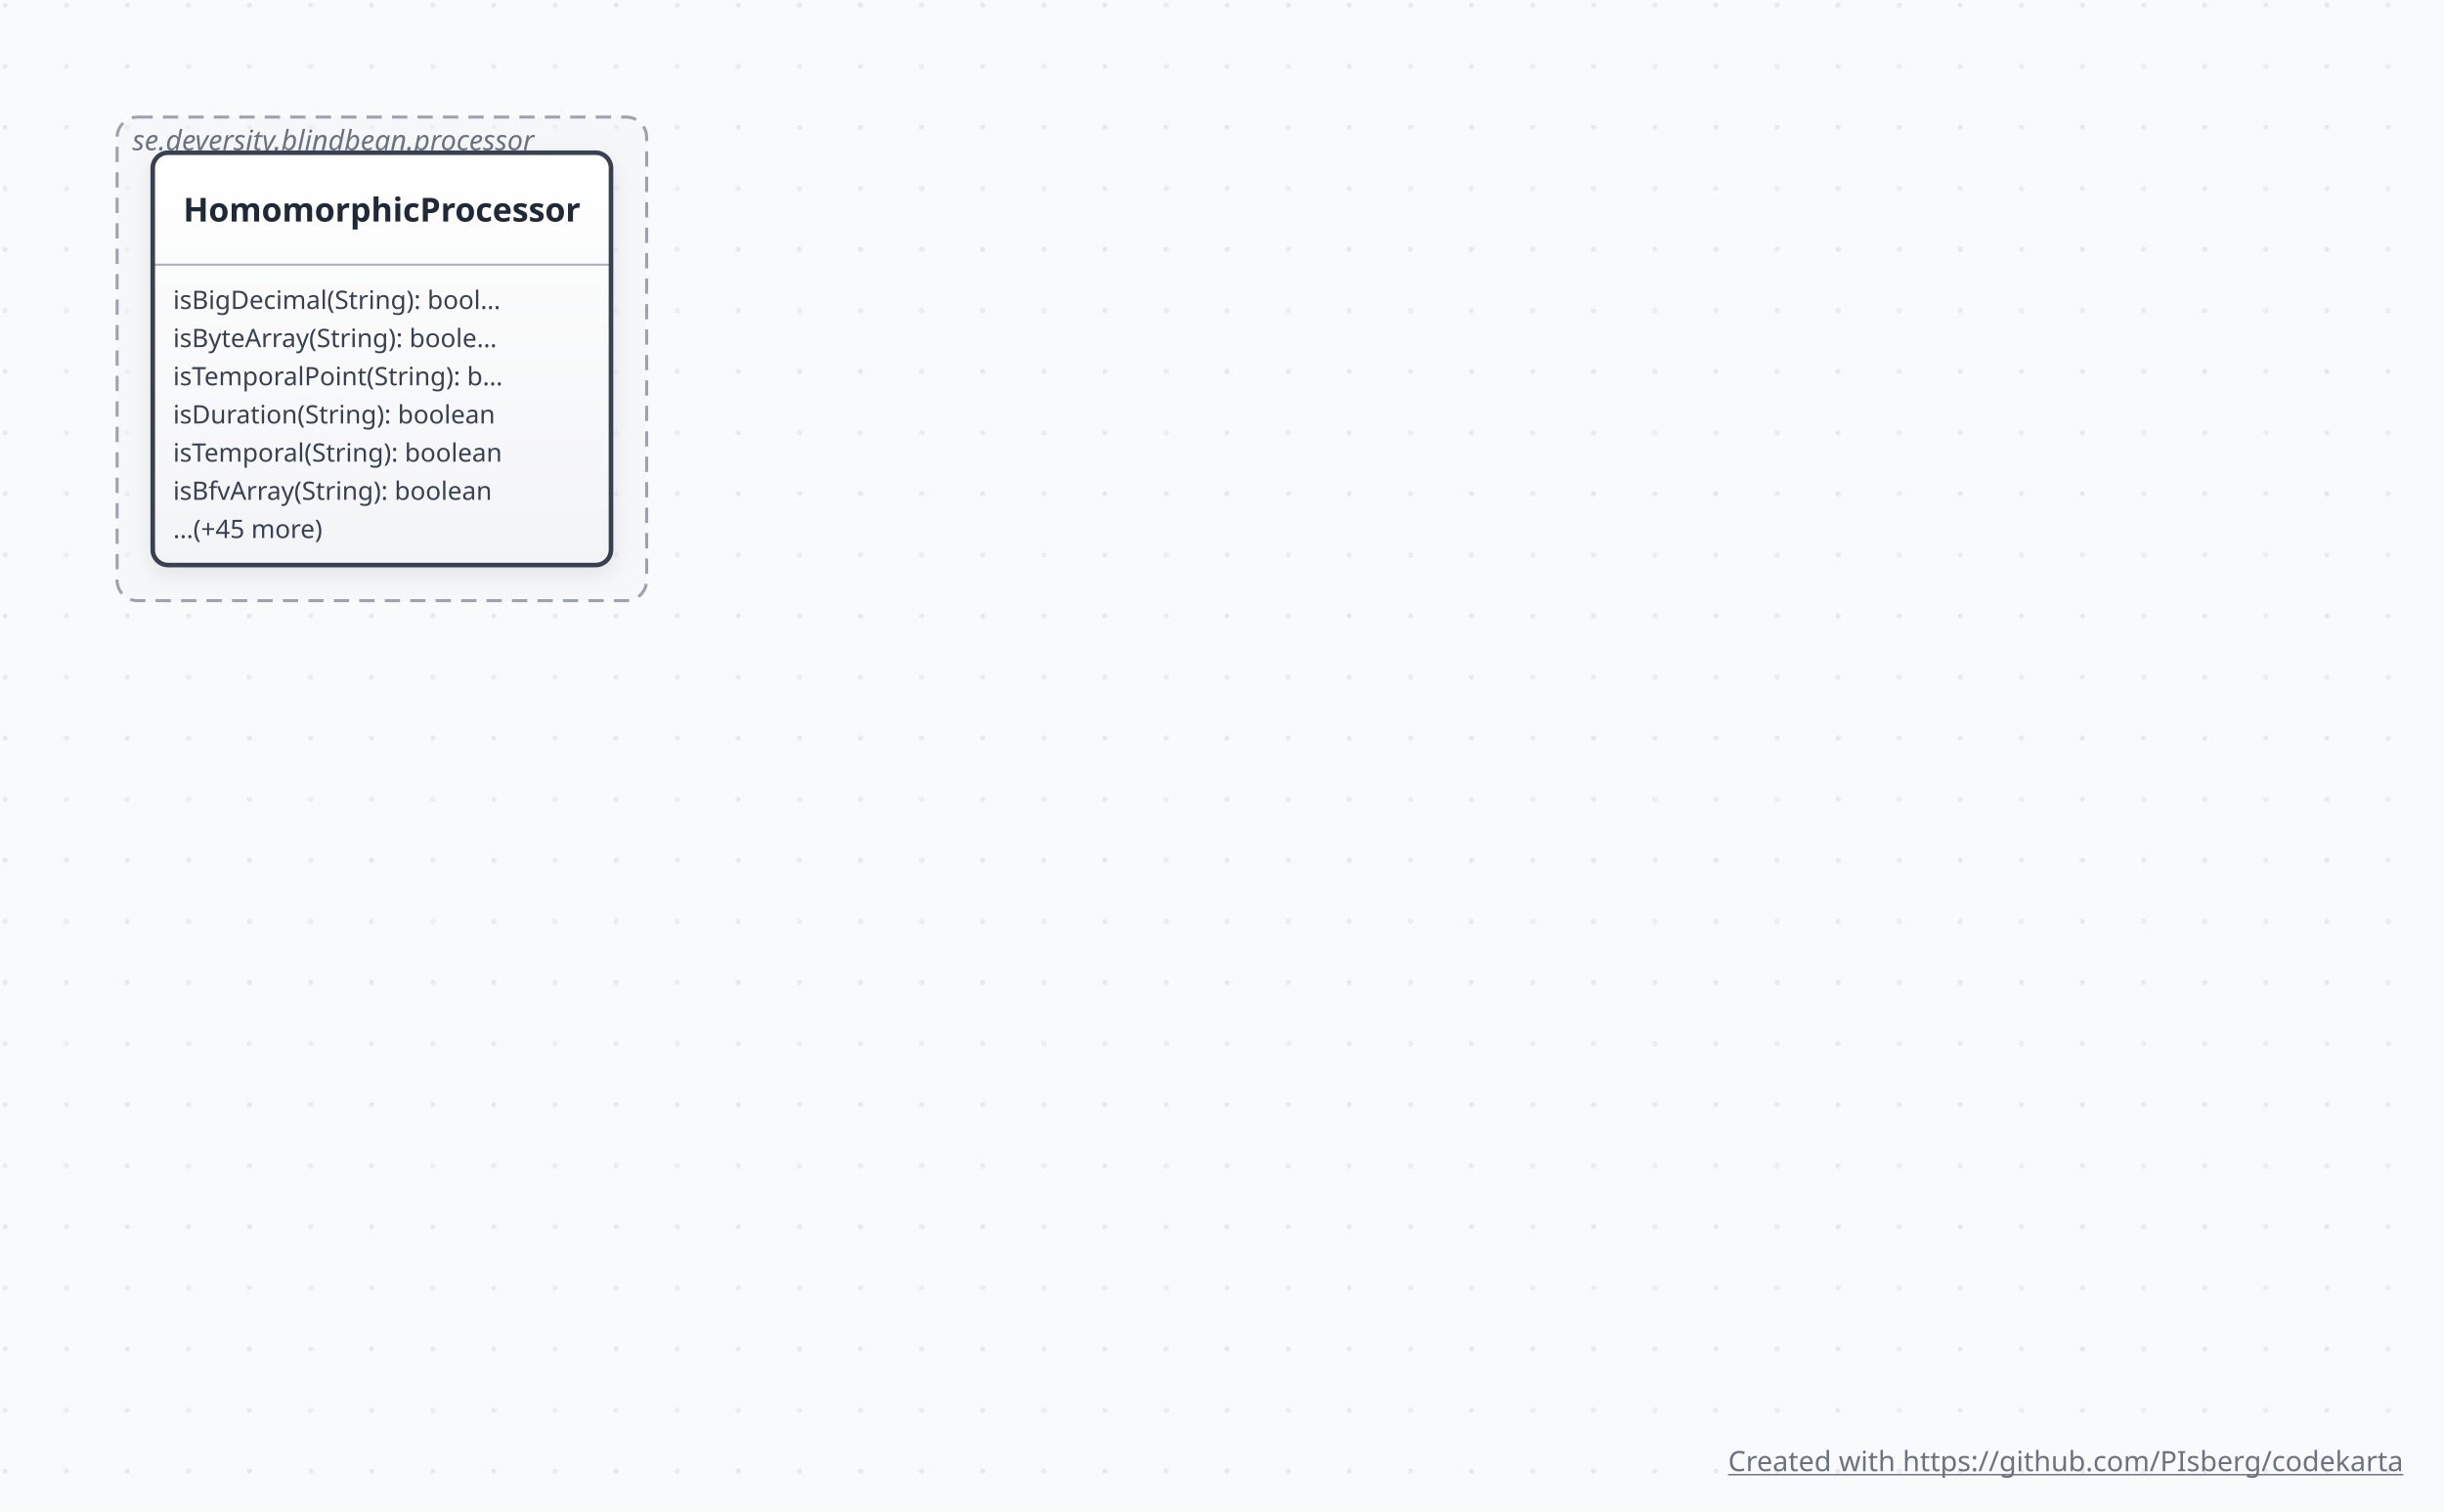
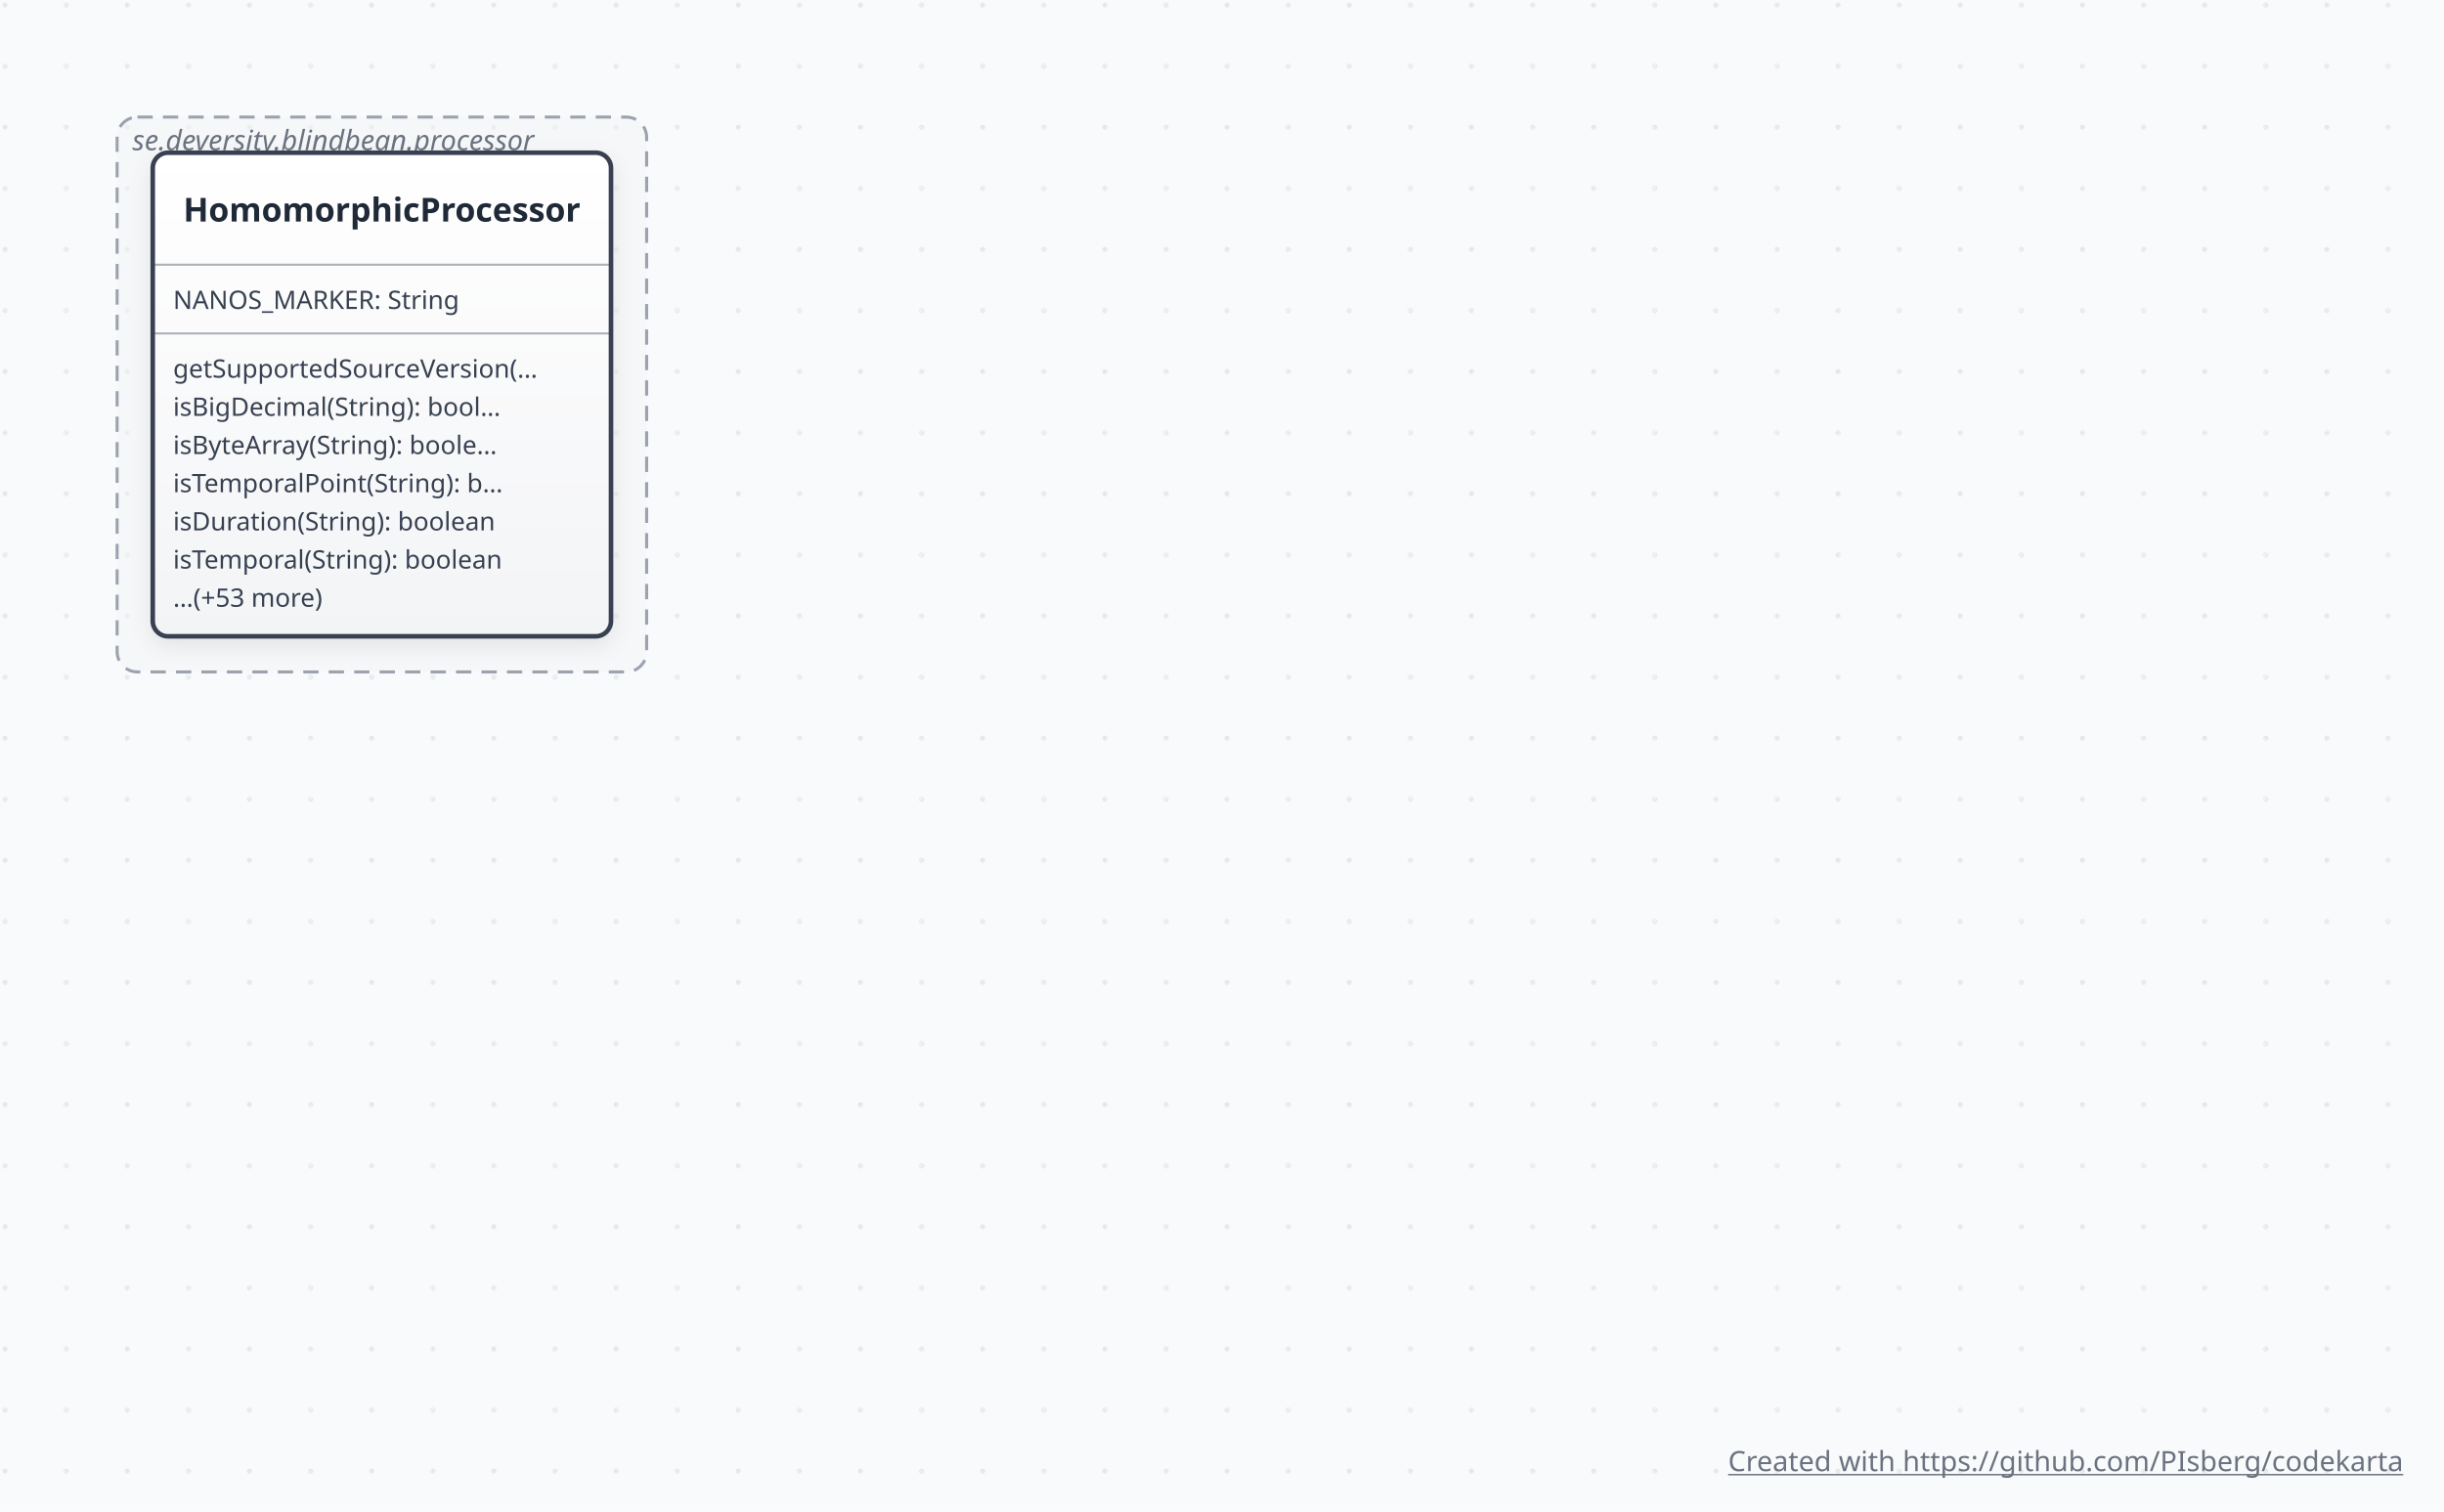
<svg xmlns="http://www.w3.org/2000/svg" width="960" height="594" viewBox="0 0 960 594">
  <defs>
    <style>
svg { font-family: 'Outfit', 'Inter', -apple-system, BlinkMacSystemFont, 'Segoe UI', sans-serif; }
text { font-family: 'Outfit', 'Inter', -apple-system, BlinkMacSystemFont, 'Segoe UI', sans-serif !important; }
.node-rect { transition: filter 0.2s ease, stroke-width 0.2s ease, stroke 0.2s ease; }
.node-rect:hover { stroke-width: 2.2 !important; filter: drop-shadow(0 8px 16px rgba(15, 23, 42, 0.12)) !important; }
.edge-line { stroke-linecap: round; stroke-linejoin: round; transition: stroke-width 0.2s ease; }
.edge-line:hover { stroke-width: 2.5 !important; }
.edge-label { paint-order: stroke; stroke: #f9fafb; stroke-width: 3; font-weight: 500; }
.diagram-attribution { fill: #9ca3af; text-decoration: none; transition: fill 0.2s ease; }
.diagram-attribution:hover { fill: #4b5563; text-decoration: underline; }
.group-rect { transition: stroke-width 0.2s ease; }
.node-label { pointer-events: none; }
</style>
    <filter id="nodeShadow" x="-20%" y="-20%" width="140%" height="140%">
      <feDropShadow dx="0" dy="3" stdDeviation="4" flood-color="#0f172a" flood-opacity="0.08" />
    </filter>
    <linearGradient id="grad-CLASS" x1="0%" y1="0%" x2="0%" y2="100%">
      <stop offset="0%" stop-color="#ffffff" />
      <stop offset="100%" stop-color="#f3f4f6" />
    </linearGradient>
    <linearGradient id="grad-INTERFACE" x1="0%" y1="0%" x2="0%" y2="100%">
      <stop offset="0%" stop-color="#eff6ff" />
      <stop offset="100%" stop-color="#dbeafe" />
    </linearGradient>
    <linearGradient id="grad-MODULE" x1="0%" y1="0%" x2="0%" y2="100%">
      <stop offset="0%" stop-color="#faf5ff" />
      <stop offset="100%" stop-color="#ede9fe" />
    </linearGradient>
    <linearGradient id="grad-METHOD" x1="0%" y1="0%" x2="0%" y2="100%">
      <stop offset="0%" stop-color="#fffbeb" />
      <stop offset="100%" stop-color="#fef3c7" />
    </linearGradient>
    <linearGradient id="grad-PACKAGE" x1="0%" y1="0%" x2="0%" y2="100%">
      <stop offset="0%" stop-color="#ecfdf5" />
      <stop offset="100%" stop-color="#d1fae5" />
    </linearGradient>
    <linearGradient id="grad-EXCEPTION" x1="0%" y1="0%" x2="0%" y2="100%">
      <stop offset="0%" stop-color="#fef2f2" />
      <stop offset="100%" stop-color="#fee2e2" />
    </linearGradient>
    <linearGradient id="grad-STATE" x1="0%" y1="0%" x2="0%" y2="100%">
      <stop offset="0%" stop-color="#f0f9ff" />
      <stop offset="100%" stop-color="#e0f2fe" />
    </linearGradient>
    <pattern id="dotGrid" width="24" height="24" patternUnits="userSpaceOnUse">
      <circle cx="2" cy="2" r="1" fill="#e5e7eb" />
    </pattern>
  </defs>
  <rect width="960" height="594" fill="#f9fafb" />
  <rect width="960" height="594" fill="url(#dotGrid)" />
-   <rect class="group-rect" x="46.0" y="46.0" width="208.0" height="190.0" rx="8" fill="#f3f4f6" fill-opacity="0.5" stroke="#9ca3af" stroke-dasharray="6,4" stroke-width="1.2" />
+   <rect class="group-rect" x="46.0" y="46.0" width="208.0" height="218.0" rx="8" fill="#f3f4f6" fill-opacity="0.5" stroke="#9ca3af" stroke-dasharray="6,4" stroke-width="1.2" />
  <text x="52.0" y="59.0" font-family="sans-serif" font-size="11" fill="#6b7280" font-style="italic">se.deversity.blindbean.processor</text>
  <g id="HomomorphicProcessor">
-     <rect class="node-rect" x="60.0" y="60.0" width="180.0" height="162.0" rx="6.0" fill="url(#grad-CLASS)" stroke="#374151" stroke-width="1.8" filter="url(#nodeShadow)" />
+     <rect class="node-rect" x="60.0" y="60.0" width="180.0" height="190.0" rx="6.0" fill="url(#grad-CLASS)" stroke="#374151" stroke-width="1.8" filter="url(#nodeShadow)" />
    <text class="node-label" x="150.0" y="82.0" text-anchor="middle" dominant-baseline="central" font-family="sans-serif" font-size="13.0" font-weight="bold" fill="#1f2937">HomomorphicProcessor</text>
    <line x1="60.0" y1="104.0" x2="240.0" y2="104.0" stroke="#374151" stroke-width="0.8" opacity="0.4" />
-     <text x="68.0" y="117.5" font-family="sans-serif" font-size="10" fill="#374151" dominant-baseline="central">isBigDecimal(String): bool…</text>
-     <text x="68.0" y="132.5" font-family="sans-serif" font-size="10" fill="#374151" dominant-baseline="central">isByteArray(String): boole…</text>
-     <text x="68.0" y="147.5" font-family="sans-serif" font-size="10" fill="#374151" dominant-baseline="central">isTemporalPoint(String): b…</text>
-     <text x="68.0" y="162.5" font-family="sans-serif" font-size="10" fill="#374151" dominant-baseline="central">isDuration(String): boolean</text>
-     <text x="68.0" y="177.5" font-family="sans-serif" font-size="10" fill="#374151" dominant-baseline="central">isTemporal(String): boolean</text>
-     <text x="68.0" y="192.5" font-family="sans-serif" font-size="10" fill="#374151" dominant-baseline="central">isBfvArray(String): boolean</text>
-     <text x="68.0" y="207.5" font-family="sans-serif" font-size="10" fill="#374151" dominant-baseline="central">…(+45 more)</text>
+     <text x="68.0" y="117.5" font-family="sans-serif" font-size="10" fill="#374151" dominant-baseline="central">NANOS_MARKER: String</text>
+     <line x1="60.0" y1="131.0" x2="240.0" y2="131.0" stroke="#374151" stroke-width="0.8" opacity="0.4" />
+     <text x="68.0" y="144.5" font-family="sans-serif" font-size="10" fill="#374151" dominant-baseline="central">getSupportedSourceVersion(…</text>
+     <text x="68.0" y="159.5" font-family="sans-serif" font-size="10" fill="#374151" dominant-baseline="central">isBigDecimal(String): bool…</text>
+     <text x="68.0" y="174.5" font-family="sans-serif" font-size="10" fill="#374151" dominant-baseline="central">isByteArray(String): boole…</text>
+     <text x="68.0" y="189.5" font-family="sans-serif" font-size="10" fill="#374151" dominant-baseline="central">isTemporalPoint(String): b…</text>
+     <text x="68.0" y="204.5" font-family="sans-serif" font-size="10" fill="#374151" dominant-baseline="central">isDuration(String): boolean</text>
+     <text x="68.0" y="219.5" font-family="sans-serif" font-size="10" fill="#374151" dominant-baseline="central">isTemporal(String): boolean</text>
+     <text x="68.0" y="234.5" font-family="sans-serif" font-size="10" fill="#374151" dominant-baseline="central">…(+53 more)</text>
  </g>
  <a class="diagram-attribution" href="https://github.com/PIsberg/codekarta" target="_blank" rel="noopener noreferrer">
    <text x="944.0" y="578.0" text-anchor="end" font-family="sans-serif" font-size="11" fill="#6b7280" text-decoration="underline">Created with https://github.com/PIsberg/codekarta</text>
  </a>
</svg>
